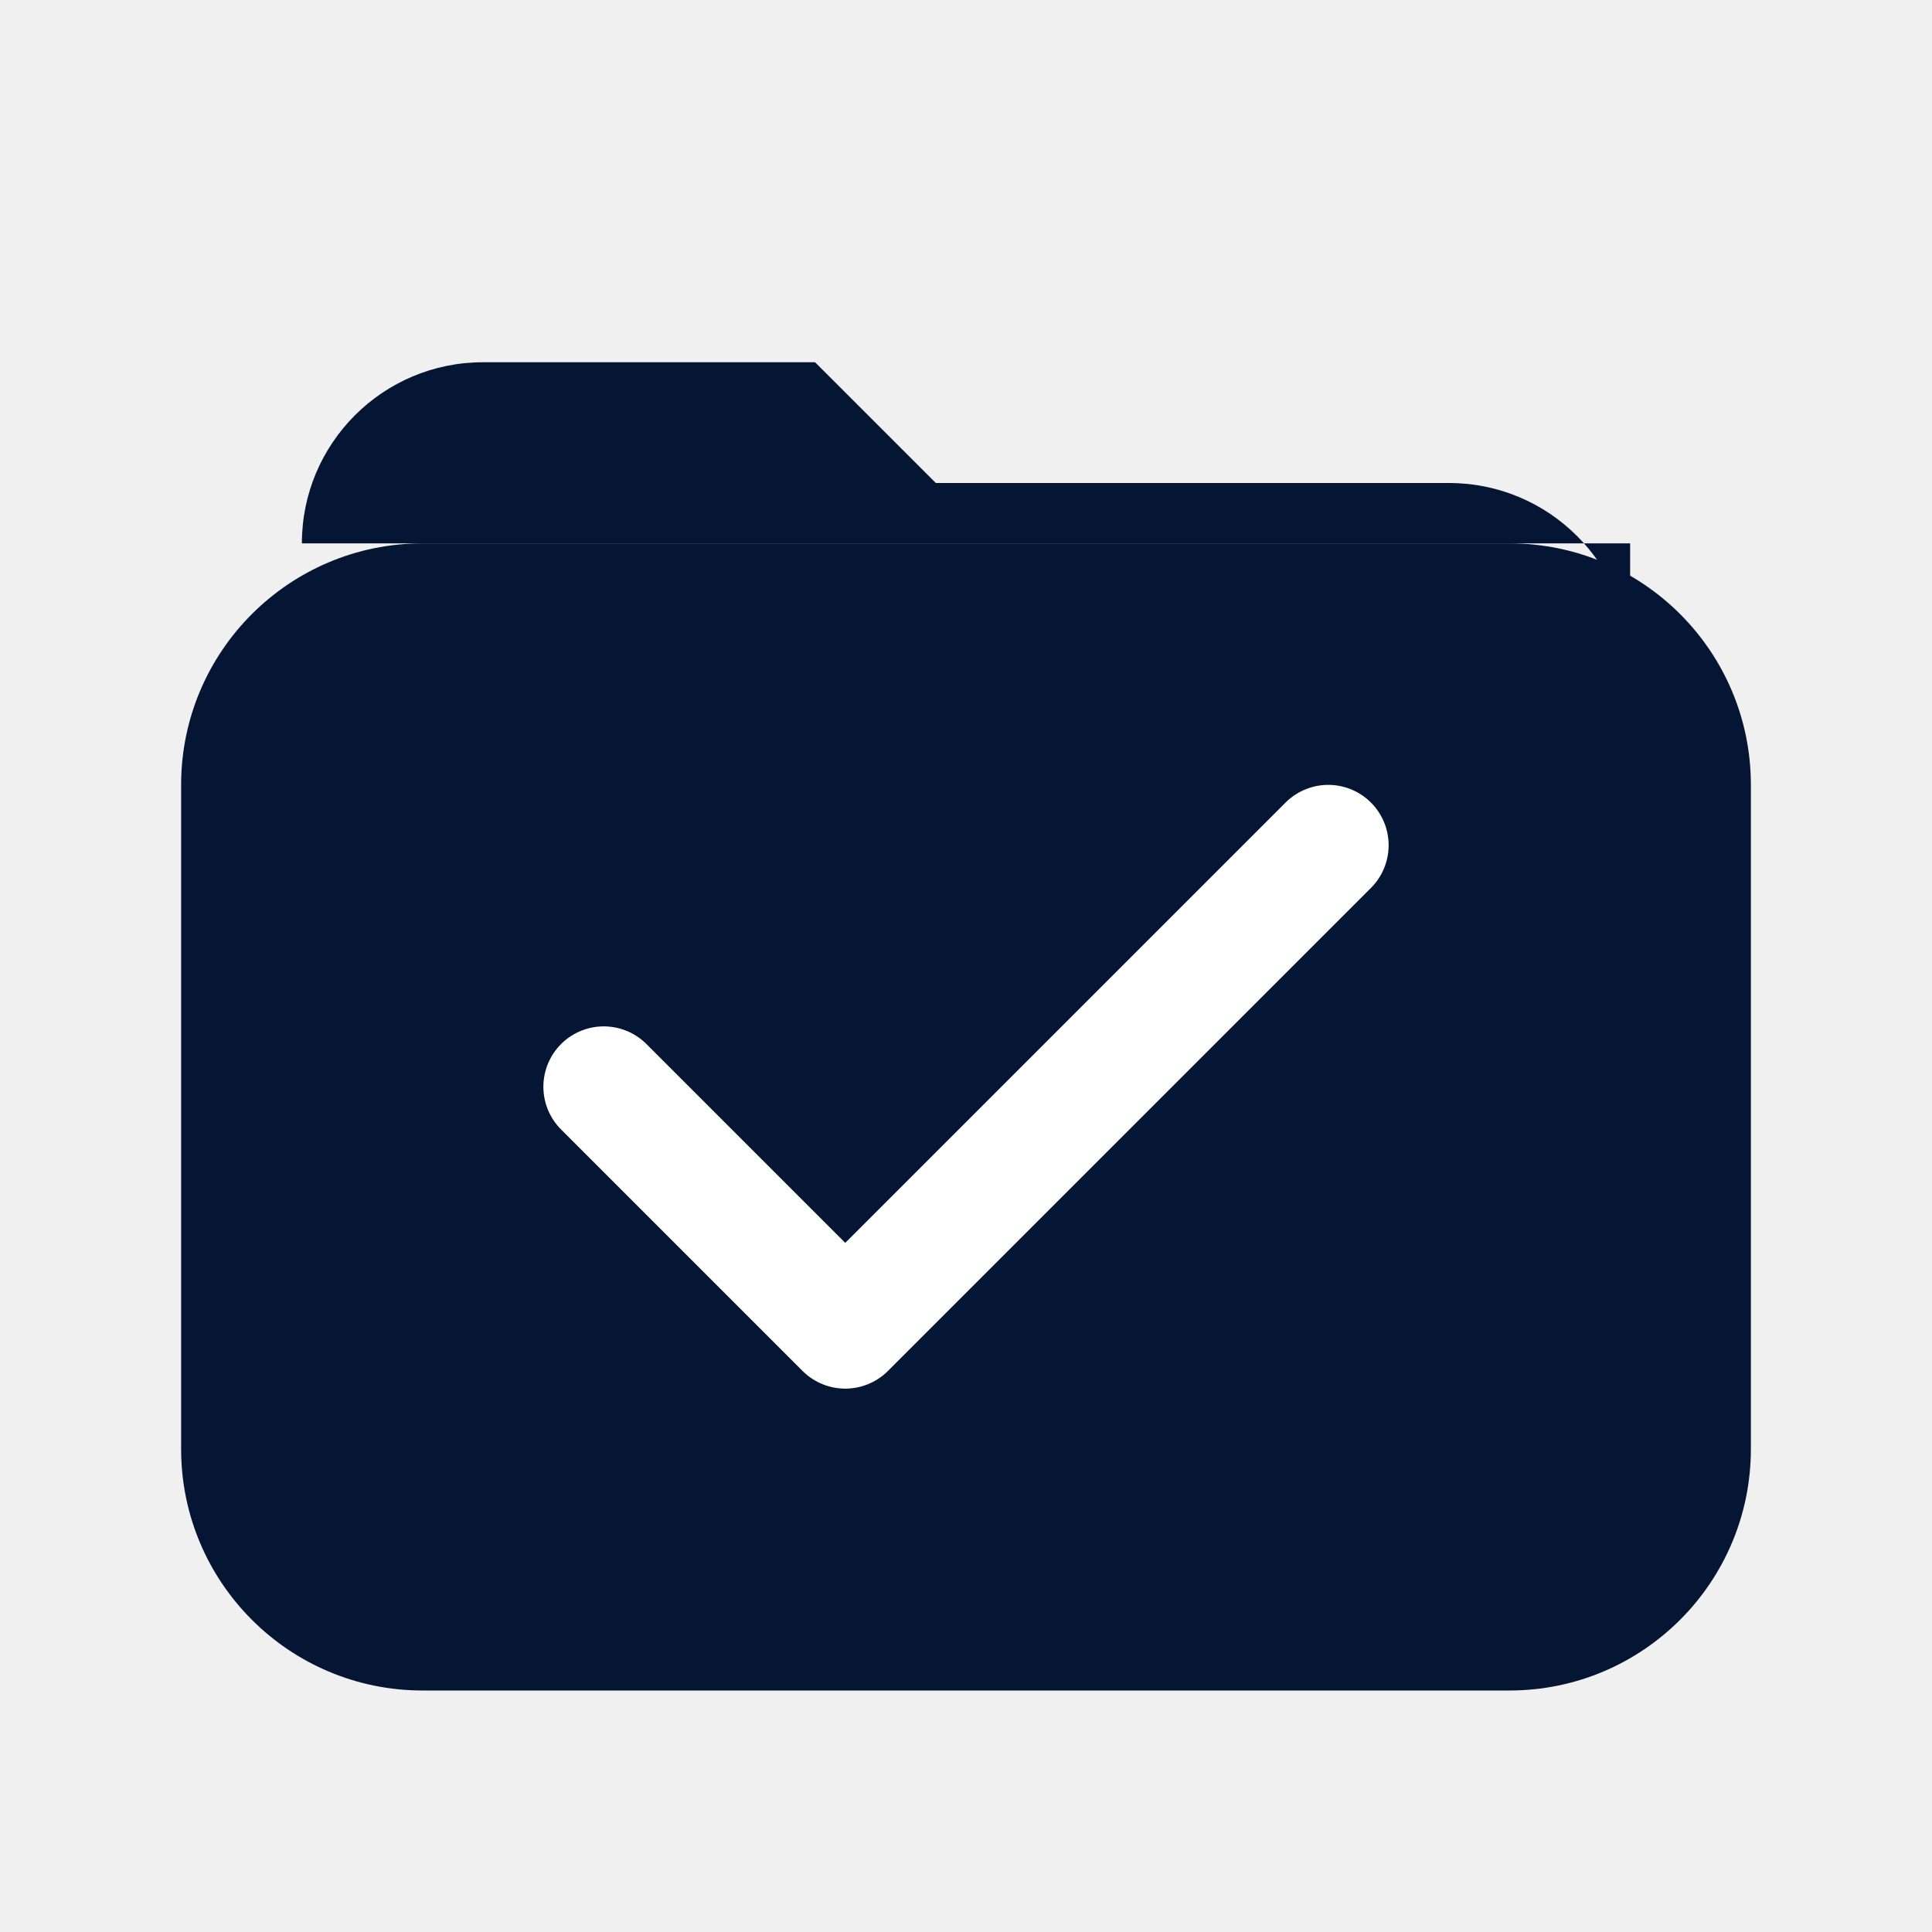
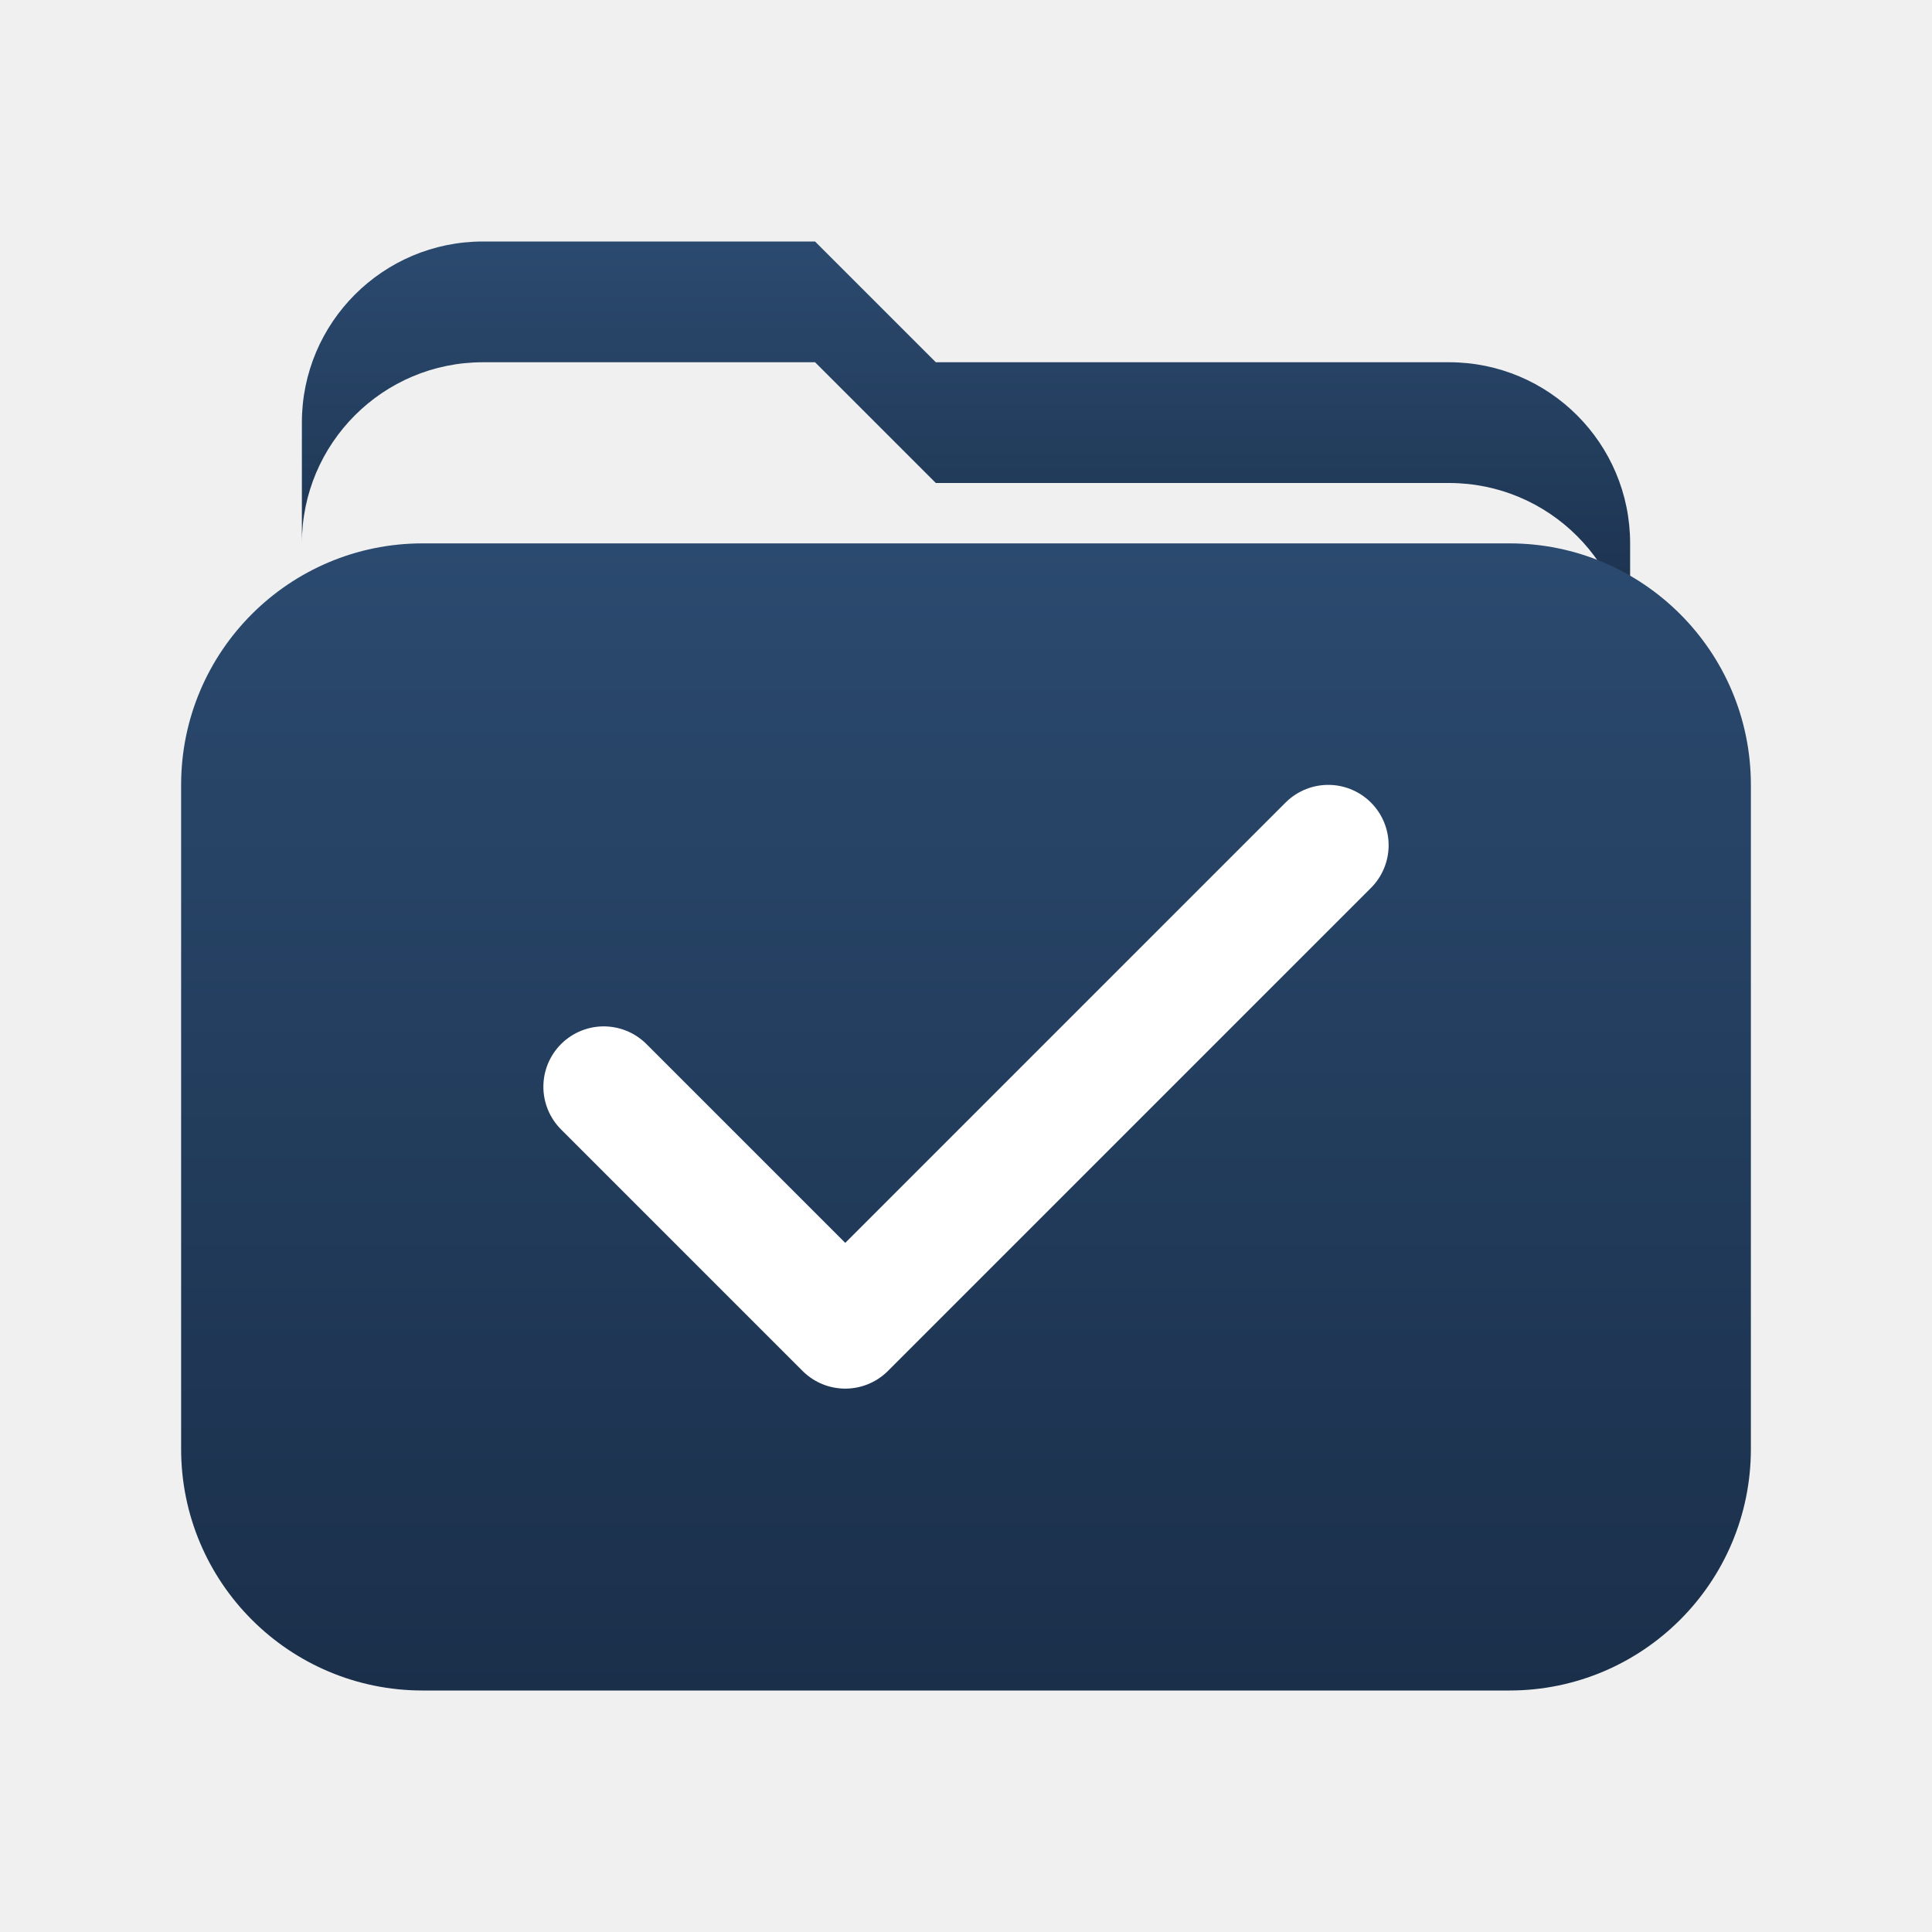
<svg xmlns="http://www.w3.org/2000/svg" width="64" height="64" viewBox="0 0 64 64">
-   <rect x="6" y="18" width="52" height="38" rx="8" fill="#051634" />
-   <path d="M10 18C10 14.686 12.686 12 16 12H27L31 16H48C51.314 16 54 18.686 54 22V18H10Z" fill="#051634" />
+   <defs>
+     <linearGradient id="folderGradient" x1="0%" y1="0%" x2="0%" y2="100%">
+       <stop offset="0%" style="stop-color:#2B4A6F;stop-opacity:1" />
+       <stop offset="100%" style="stop-color:#1A2F4A;stop-opacity:1" />
+     </linearGradient>
+   </defs>
+   <path d="M10 18C10 14.686 12.686 12 16 12H27L31 16H48C51.314 16 54 18.686 54 22V18C54 14.686 51.314 12 48 12H31L27 8H16C12.686 8 10 10.686 10 14V18Z" fill="url(#folderGradient)" />
+   <rect x="6" y="18" width="52" height="38" rx="8" fill="url(#folderGradient)" />
  <polyline points="20 36 28 44 44 28" fill="none" stroke="#FFFFFF" stroke-width="4" stroke-linecap="round" stroke-linejoin="round" />
</svg>
